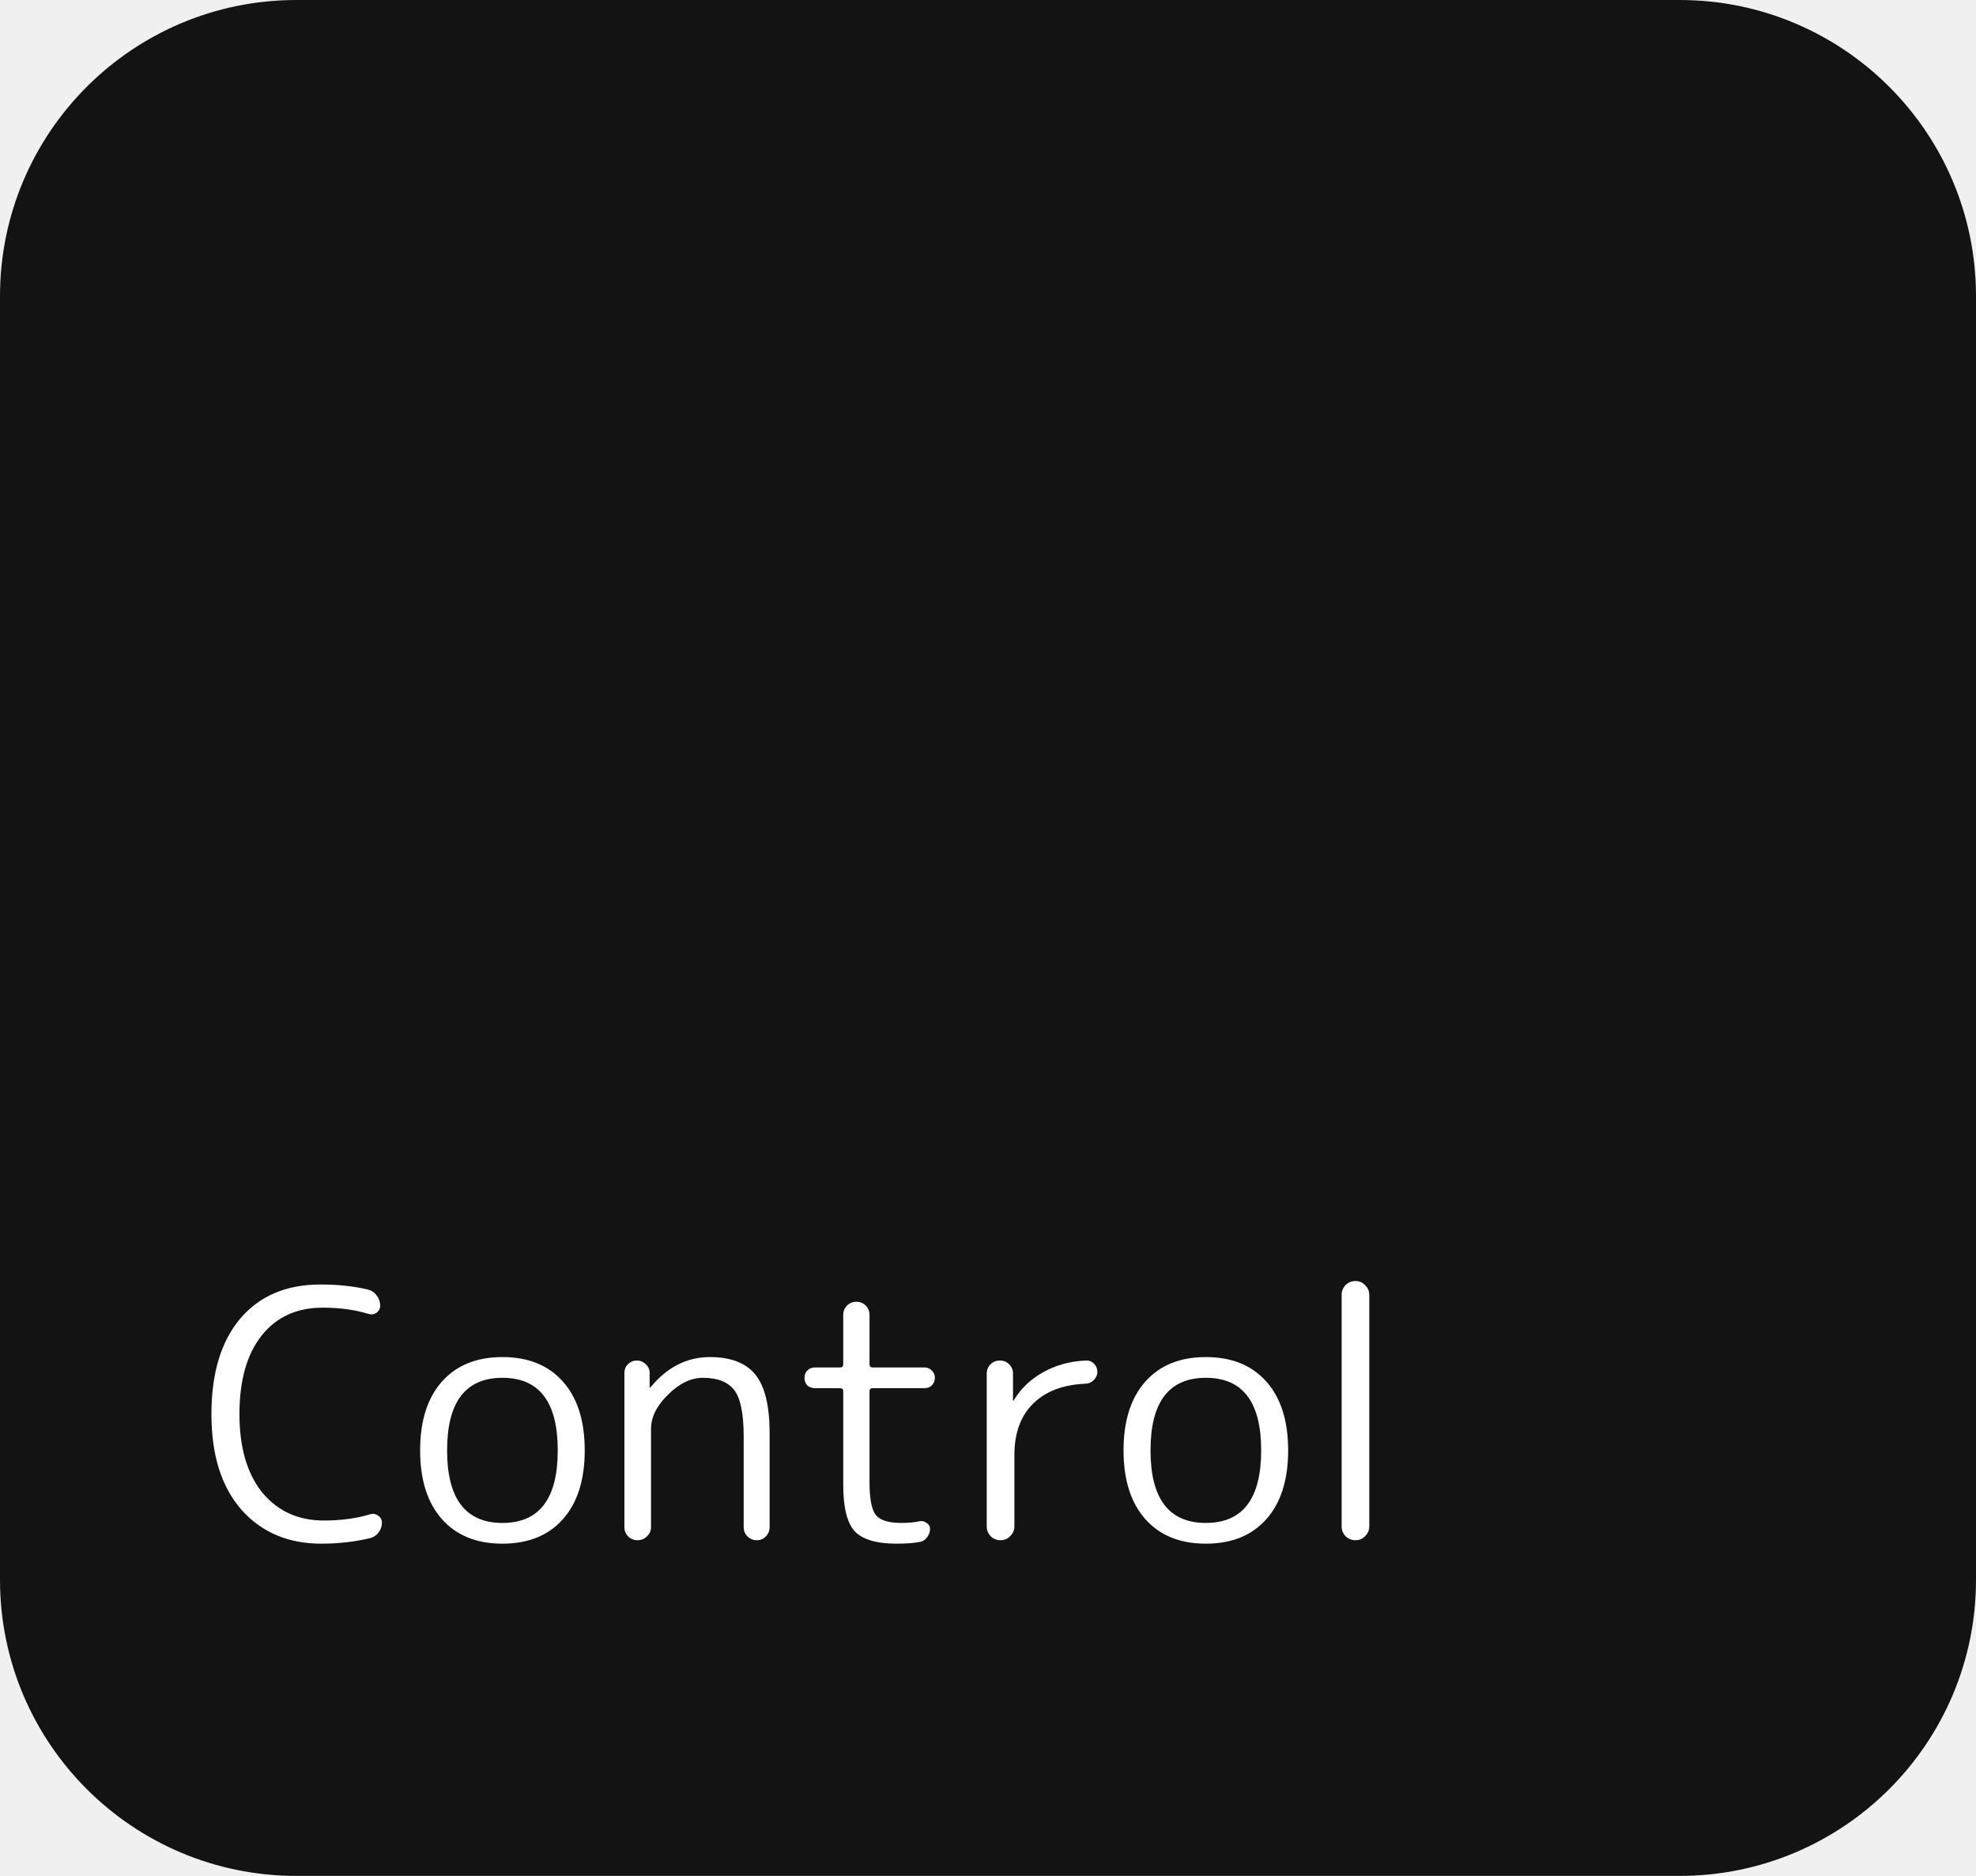
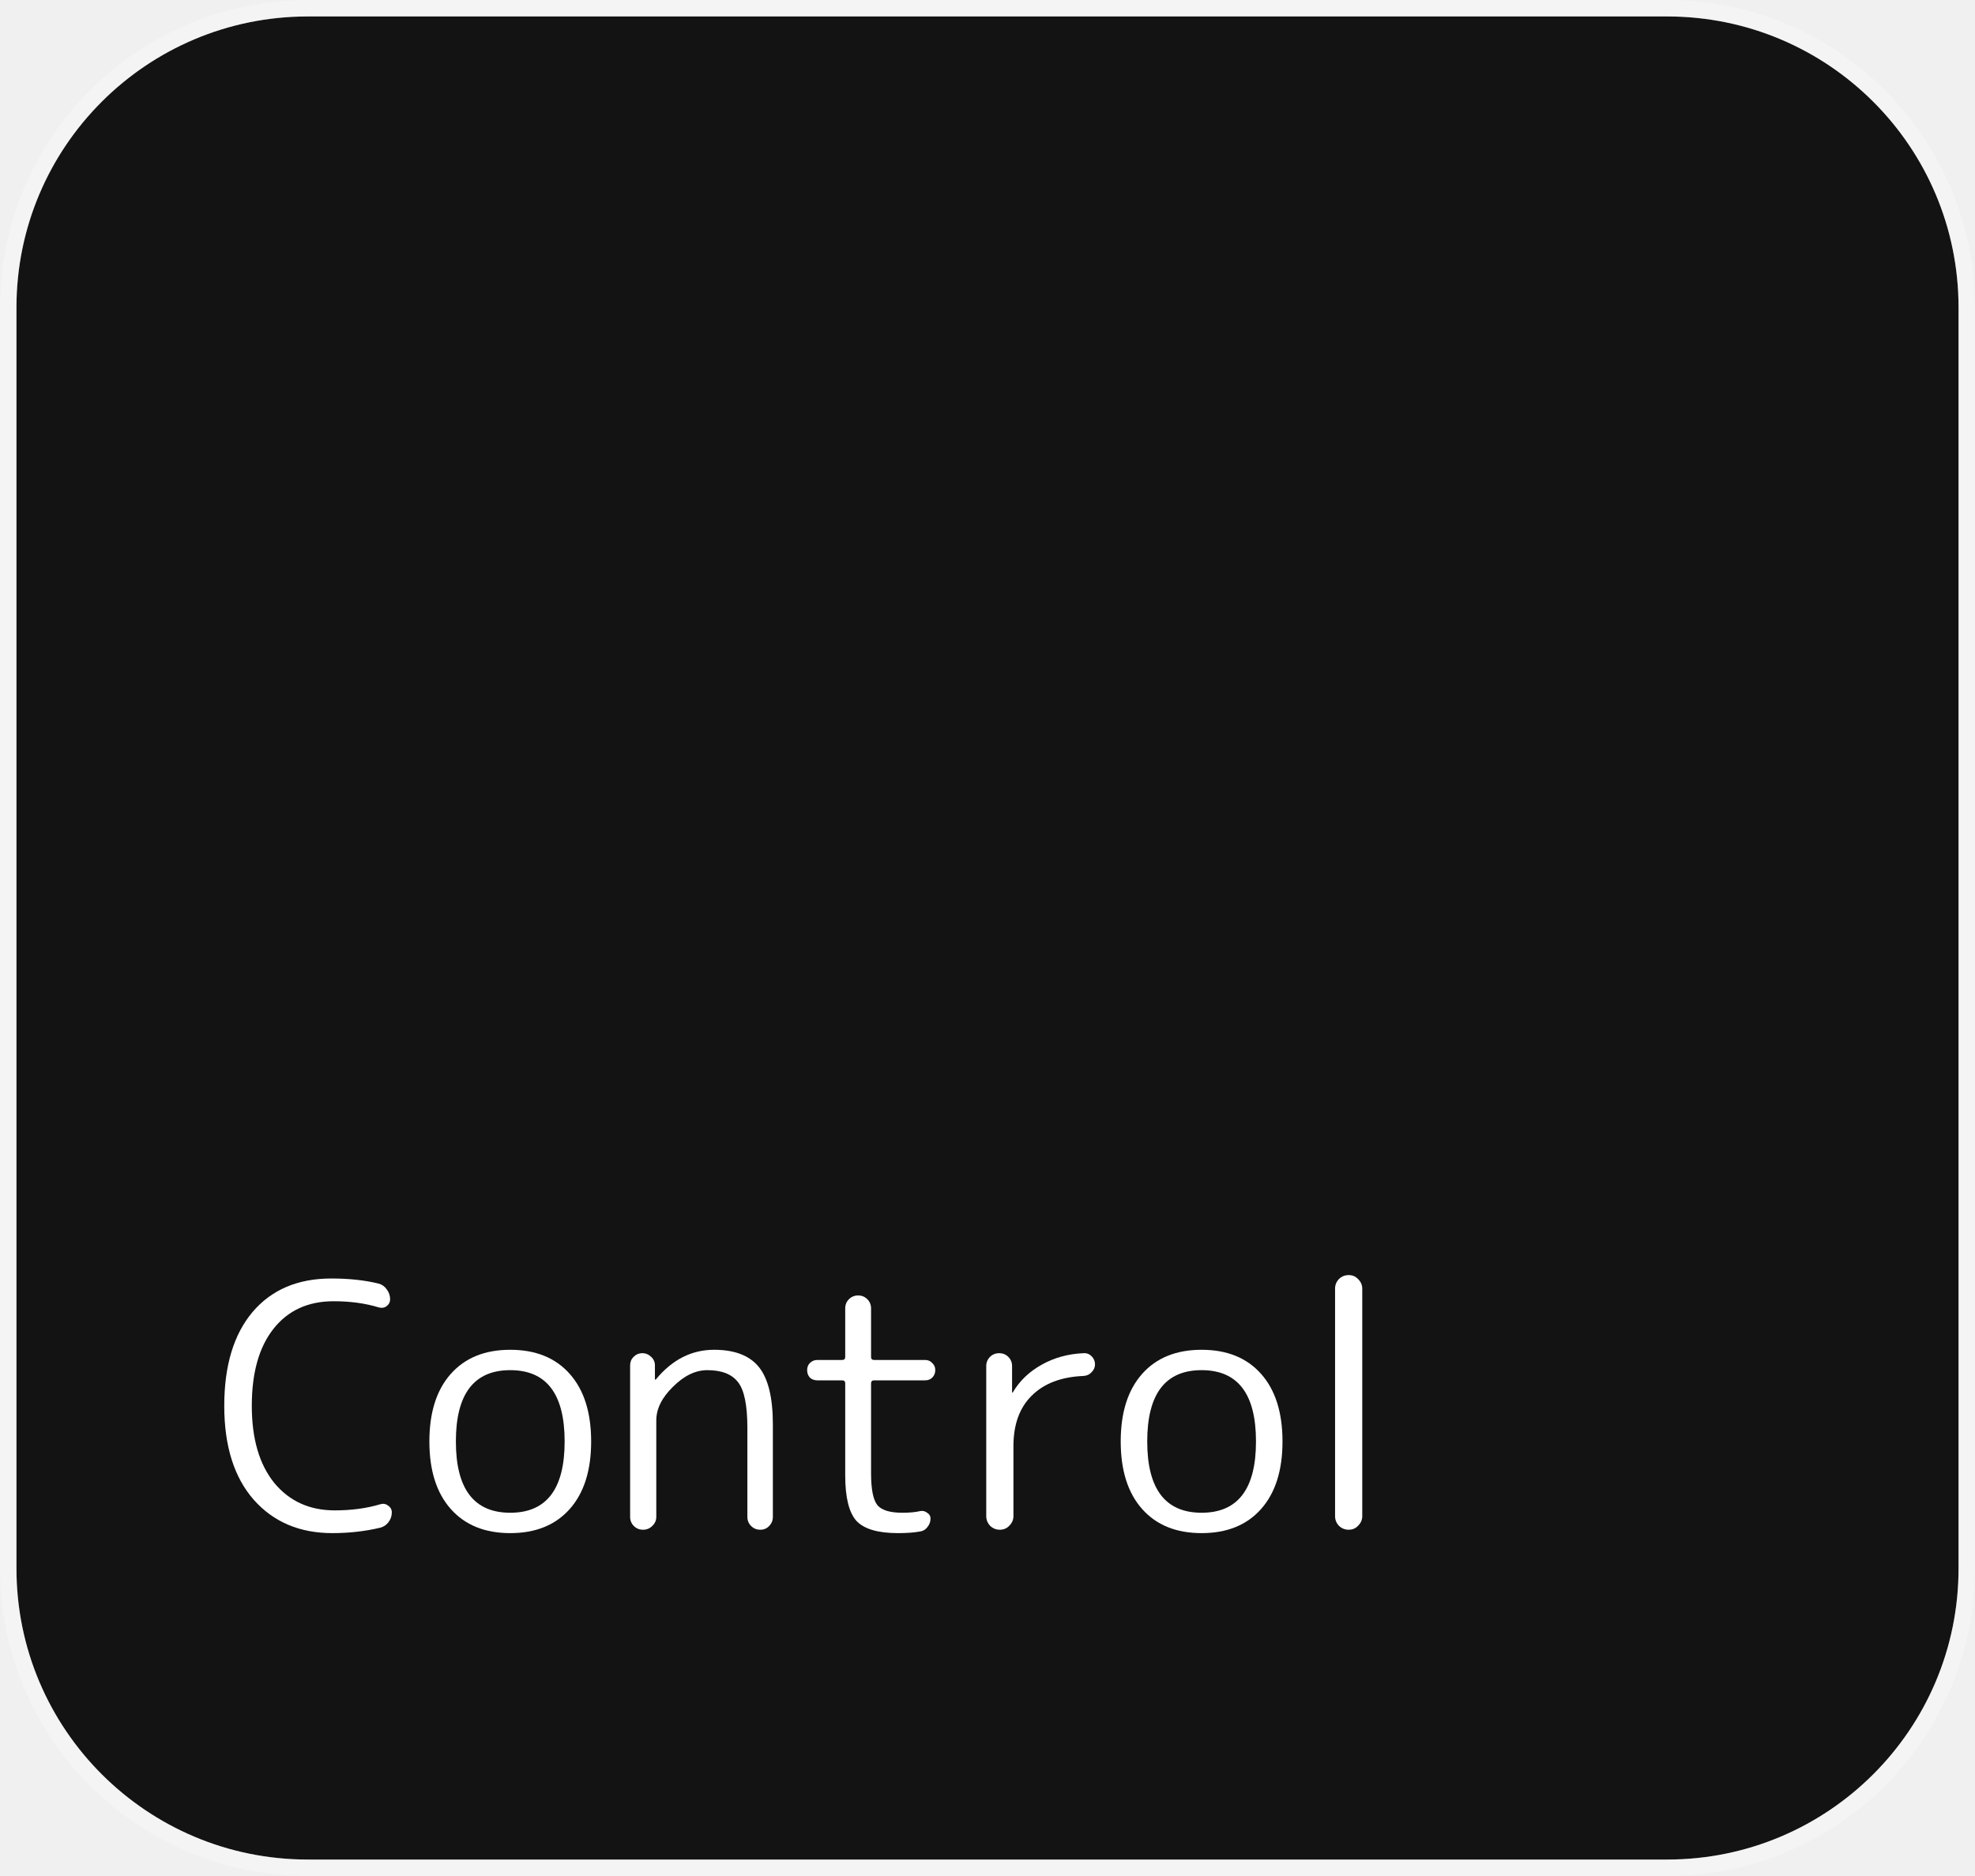
- <svg xmlns="http://www.w3.org/2000/svg" width="118" height="112" viewBox="0 0 118 112" fill="none">
-   <path d="M0 17.684C0 7.917 7.925 0 17.7 0H100.3C110.075 0 118 7.917 118 17.684V94.316C118 104.083 110.075 112 100.3 112H17.7C7.925 112 0 104.083 0 94.316V17.684Z" fill="#131313" />
-   <path d="M19.193 92.164C17.21 92.164 15.62 91.49 14.422 90.142C13.225 88.781 12.626 86.876 12.626 84.427C12.626 81.993 13.197 80.095 14.34 78.733C15.496 77.371 17.093 76.691 19.131 76.691C20.204 76.691 21.161 76.794 22.001 77C22.208 77.055 22.373 77.172 22.497 77.351C22.634 77.529 22.703 77.729 22.703 77.949C22.703 78.128 22.628 78.272 22.476 78.382C22.338 78.479 22.18 78.499 22.001 78.444C21.189 78.197 20.28 78.073 19.275 78.073C17.72 78.073 16.501 78.63 15.62 79.744C14.739 80.858 14.299 82.419 14.299 84.427C14.299 86.422 14.753 87.983 15.662 89.111C16.584 90.225 17.809 90.782 19.337 90.782C20.356 90.782 21.278 90.658 22.104 90.41C22.283 90.356 22.442 90.383 22.579 90.493C22.731 90.589 22.806 90.727 22.806 90.906C22.806 91.126 22.738 91.325 22.6 91.504C22.476 91.669 22.311 91.779 22.104 91.834C21.182 92.054 20.211 92.164 19.193 92.164Z" fill="white" />
-   <path d="M33.307 86.594C33.307 83.705 32.206 82.261 30.003 82.261C27.801 82.261 26.699 83.705 26.699 86.594C26.699 89.482 27.801 90.926 30.003 90.926C32.206 90.926 33.307 89.482 33.307 86.594ZM33.617 90.699C32.75 91.676 31.545 92.164 30.003 92.164C28.461 92.164 27.257 91.676 26.39 90.699C25.522 89.723 25.089 88.354 25.089 86.594C25.089 84.833 25.522 83.465 26.39 82.488C27.257 81.511 28.461 81.023 30.003 81.023C31.545 81.023 32.75 81.511 33.617 82.488C34.484 83.465 34.918 84.833 34.918 86.594C34.918 88.354 34.484 89.723 33.617 90.699Z" fill="white" />
-   <path d="M38.628 91.731C38.477 91.882 38.291 91.958 38.071 91.958C37.85 91.958 37.664 91.882 37.513 91.731C37.361 91.58 37.286 91.394 37.286 91.174V81.972C37.286 81.766 37.355 81.594 37.492 81.456C37.644 81.305 37.823 81.23 38.029 81.23C38.236 81.23 38.415 81.305 38.566 81.456C38.718 81.594 38.793 81.766 38.793 81.972V82.818C38.793 82.832 38.8 82.839 38.814 82.839C38.828 82.839 38.841 82.832 38.855 82.818C39.846 81.621 41.023 81.023 42.386 81.023C43.639 81.023 44.548 81.374 45.112 82.075C45.677 82.777 45.959 83.939 45.959 85.562V91.174C45.959 91.394 45.883 91.58 45.732 91.731C45.594 91.882 45.415 91.958 45.195 91.958C44.974 91.958 44.789 91.882 44.637 91.731C44.486 91.58 44.41 91.394 44.41 91.174V85.768C44.41 84.407 44.224 83.485 43.852 83.004C43.481 82.509 42.854 82.261 41.973 82.261C41.258 82.261 40.562 82.598 39.888 83.272C39.213 83.932 38.876 84.613 38.876 85.314V91.174C38.876 91.394 38.793 91.58 38.628 91.731Z" fill="white" />
-   <path d="M48.662 82.88C48.483 82.88 48.331 82.825 48.208 82.715C48.097 82.591 48.042 82.44 48.042 82.261C48.042 82.082 48.097 81.938 48.208 81.828C48.331 81.704 48.483 81.642 48.662 81.642H50.169C50.293 81.642 50.355 81.58 50.355 81.456V78.506C50.355 78.286 50.431 78.1 50.582 77.949C50.734 77.798 50.92 77.722 51.14 77.722C51.36 77.722 51.546 77.798 51.697 77.949C51.849 78.1 51.925 78.286 51.925 78.506V81.456C51.925 81.58 51.986 81.642 52.11 81.642H55.208C55.387 81.642 55.531 81.704 55.642 81.828C55.766 81.938 55.827 82.082 55.827 82.261C55.827 82.44 55.766 82.591 55.642 82.715C55.531 82.825 55.387 82.88 55.208 82.88H52.11C51.986 82.88 51.925 82.942 51.925 83.066V88.512C51.925 89.503 52.055 90.156 52.317 90.472C52.578 90.775 53.081 90.926 53.824 90.926C54.265 90.926 54.63 90.892 54.919 90.823C55.07 90.796 55.208 90.83 55.332 90.926C55.469 91.009 55.538 91.126 55.538 91.277C55.538 91.47 55.476 91.641 55.352 91.793C55.242 91.944 55.098 92.034 54.919 92.061C54.561 92.13 54.107 92.164 53.556 92.164C52.344 92.164 51.505 91.917 51.037 91.421C50.582 90.913 50.355 89.991 50.355 88.657V83.066C50.355 82.942 50.293 82.88 50.169 82.88H48.662Z" fill="white" />
-   <path d="M60.328 91.71C60.177 91.875 59.984 91.958 59.75 91.958C59.516 91.958 59.316 91.875 59.151 91.71C59 91.545 58.924 91.353 58.924 91.133V82.013C58.924 81.793 59 81.608 59.151 81.456C59.303 81.305 59.488 81.23 59.709 81.23C59.929 81.23 60.115 81.305 60.266 81.456C60.418 81.608 60.493 81.793 60.493 82.013V83.602C60.493 83.616 60.5 83.623 60.514 83.623C60.541 83.623 60.555 83.609 60.555 83.582C60.968 82.894 61.547 82.344 62.29 81.931C63.047 81.505 63.894 81.271 64.83 81.23C65.023 81.216 65.188 81.278 65.325 81.415C65.463 81.553 65.532 81.718 65.532 81.91C65.532 82.089 65.463 82.247 65.325 82.385C65.201 82.522 65.043 82.598 64.85 82.612C63.488 82.667 62.434 83.066 61.691 83.808C60.948 84.537 60.576 85.562 60.576 86.882V91.133C60.576 91.353 60.493 91.545 60.328 91.71Z" fill="white" />
-   <path d="M75.313 86.594C75.313 83.705 74.212 82.261 72.009 82.261C69.806 82.261 68.705 83.705 68.705 86.594C68.705 89.482 69.806 90.926 72.009 90.926C74.212 90.926 75.313 89.482 75.313 86.594ZM75.623 90.699C74.756 91.676 73.551 92.164 72.009 92.164C70.467 92.164 69.263 91.676 68.395 90.699C67.528 89.723 67.094 88.354 67.094 86.594C67.094 84.833 67.528 83.465 68.395 82.488C69.263 81.511 70.467 81.023 72.009 81.023C73.551 81.023 74.756 81.511 75.623 82.488C76.49 83.465 76.924 84.833 76.924 86.594C76.924 88.354 76.49 89.723 75.623 90.699Z" fill="white" />
-   <path d="M81.522 91.71C81.37 91.875 81.178 91.958 80.944 91.958C80.71 91.958 80.51 91.875 80.345 91.71C80.193 91.545 80.118 91.353 80.118 91.133V77.309C80.118 77.089 80.193 76.897 80.345 76.732C80.51 76.567 80.71 76.484 80.944 76.484C81.178 76.484 81.37 76.567 81.522 76.732C81.687 76.897 81.77 77.089 81.77 77.309V91.133C81.77 91.353 81.687 91.545 81.522 91.71Z" fill="white" />
+ <svg xmlns="http://www.w3.org/2000/svg" width="120" height="114" viewBox="0 0 120 114" fill="none">
+   <mask id="path-1-outside-1_1039_7909" maskUnits="userSpaceOnUse" x="0" y="0" width="120" height="114" fill="black">
+     <rect fill="white" width="120" height="114" />
+     <path d="M1 18.684C1 8.917 8.925 1 18.7 1H101.3C111.075 1 119 8.917 119 18.684V95.316C119 105.083 111.075 113 101.3 113H18.7C8.925 113 1 105.083 1 95.316V18.684Z" />
+     <path d="M20.193 93.164C18.21 93.164 16.62 92.49 15.422 91.142C14.225 89.781 13.626 87.876 13.626 85.427C13.626 82.993 14.197 81.095 15.34 79.733C16.496 78.371 18.093 77.691 20.131 77.691C21.204 77.691 22.161 77.794 23.001 78C23.208 78.055 23.373 78.172 23.497 78.351C23.634 78.529 23.703 78.729 23.703 78.949C23.703 79.128 23.628 79.272 23.476 79.382C23.338 79.479 23.18 79.499 23.001 79.444C22.189 79.197 21.28 79.073 20.275 79.073C18.72 79.073 17.501 79.63 16.62 80.744C15.739 81.858 15.299 83.419 15.299 85.427C15.299 87.422 15.753 88.983 16.662 90.111C17.584 91.225 18.809 91.782 20.337 91.782C21.356 91.782 22.278 91.658 23.104 91.41C23.283 91.356 23.442 91.383 23.579 91.493C23.731 91.589 23.806 91.727 23.806 91.906C23.806 92.126 23.738 92.325 23.6 92.504C23.476 92.669 23.311 92.779 23.104 92.834C22.182 93.054 21.211 93.164 20.193 93.164Z" />
+     <path d="M34.307 87.594C34.307 84.705 33.206 83.261 31.003 83.261C28.801 83.261 27.699 84.705 27.699 87.594C27.699 90.482 28.801 91.926 31.003 91.926C33.206 91.926 34.307 90.482 34.307 87.594ZM34.617 91.699C33.75 92.676 32.545 93.164 31.003 93.164C29.461 93.164 28.257 92.676 27.39 91.699C26.522 90.723 26.089 89.354 26.089 87.594C26.089 85.833 26.522 84.465 27.39 83.488C28.257 82.511 29.461 82.023 31.003 82.023C32.545 82.023 33.75 82.511 34.617 83.488C35.484 84.465 35.918 85.833 35.918 87.594C35.918 89.354 35.484 90.723 34.617 91.699Z" />
+     <path d="M39.628 92.731C39.477 92.882 39.291 92.958 39.071 92.958C38.85 92.958 38.664 92.882 38.513 92.731C38.361 92.58 38.286 92.394 38.286 92.174V82.972C38.286 82.766 38.355 82.594 38.492 82.456C38.644 82.305 38.823 82.23 39.029 82.23C39.236 82.23 39.415 82.305 39.566 82.456C39.718 82.594 39.793 82.766 39.793 82.972V83.818C39.793 83.832 39.8 83.839 39.814 83.839C39.828 83.839 39.841 83.832 39.855 83.818C40.846 82.621 42.023 82.023 43.386 82.023C44.639 82.023 45.548 82.374 46.112 83.075C46.677 83.777 46.959 84.939 46.959 86.562V92.174C46.959 92.394 46.883 92.58 46.732 92.731C46.594 92.882 46.415 92.958 46.195 92.958C45.974 92.958 45.789 92.882 45.637 92.731C45.486 92.58 45.41 92.394 45.41 92.174V86.768C45.41 85.407 45.224 84.485 44.852 84.004C44.481 83.509 43.854 83.261 42.973 83.261C42.258 83.261 41.562 83.598 40.888 84.272C40.213 84.932 39.876 85.613 39.876 86.314V92.174C39.876 92.394 39.793 92.58 39.628 92.731Z" />
+     <path d="M49.662 83.88C49.483 83.88 49.331 83.825 49.208 83.715C49.097 83.591 49.042 83.44 49.042 83.261C49.042 83.082 49.097 82.938 49.208 82.828C49.331 82.704 49.483 82.642 49.662 82.642H51.169C51.293 82.642 51.355 82.58 51.355 82.456V79.506C51.355 79.286 51.431 79.1 51.582 78.949C51.734 78.798 51.92 78.722 52.14 78.722C52.36 78.722 52.546 78.798 52.697 78.949C52.849 79.1 52.925 79.286 52.925 79.506V82.456C52.925 82.58 52.986 82.642 53.11 82.642H56.208C56.387 82.642 56.531 82.704 56.642 82.828C56.766 82.938 56.827 83.082 56.827 83.261C56.827 83.44 56.766 83.591 56.642 83.715C56.531 83.825 56.387 83.88 56.208 83.88H53.11C52.986 83.88 52.925 83.942 52.925 84.066V89.512C52.925 90.503 53.055 91.156 53.317 91.472C53.578 91.775 54.081 91.926 54.824 91.926C55.265 91.926 55.63 91.892 55.919 91.823C56.07 91.796 56.208 91.83 56.332 91.926C56.469 92.009 56.538 92.126 56.538 92.277C56.538 92.47 56.476 92.641 56.352 92.793C56.242 92.944 56.098 93.034 55.919 93.061C55.561 93.13 55.107 93.164 54.556 93.164C53.344 93.164 52.505 92.917 52.037 92.421C51.582 91.913 51.355 90.991 51.355 89.657V84.066C51.355 83.942 51.293 83.88 51.169 83.88H49.662Z" />
+     <path d="M61.328 92.71C61.177 92.875 60.984 92.958 60.75 92.958C60.516 92.958 60.316 92.875 60.151 92.71C60 92.545 59.924 92.353 59.924 92.133V83.013C59.924 82.793 60 82.608 60.151 82.456C60.303 82.305 60.488 82.23 60.709 82.23C60.929 82.23 61.115 82.305 61.266 82.456C61.418 82.608 61.493 82.793 61.493 83.013V84.602C61.493 84.616 61.5 84.623 61.514 84.623C61.541 84.623 61.555 84.609 61.555 84.582C61.968 83.894 62.547 83.344 63.29 82.931C64.047 82.505 64.894 82.271 65.83 82.23C66.023 82.216 66.188 82.278 66.325 82.415C66.463 82.553 66.532 82.718 66.532 82.91C66.532 83.089 66.463 83.247 66.325 83.385C66.201 83.522 66.043 83.598 65.85 83.612C64.488 83.667 63.434 84.066 62.691 84.808C61.948 85.537 61.576 86.562 61.576 87.882V92.133C61.576 92.353 61.493 92.545 61.328 92.71Z" />
+     <path d="M76.313 87.594C76.313 84.705 75.212 83.261 73.009 83.261C70.806 83.261 69.705 84.705 69.705 87.594C69.705 90.482 70.806 91.926 73.009 91.926C75.212 91.926 76.313 90.482 76.313 87.594ZM76.623 91.699C75.756 92.676 74.551 93.164 73.009 93.164C71.467 93.164 70.263 92.676 69.395 91.699C68.528 90.723 68.094 89.354 68.094 87.594C68.094 85.833 68.528 84.465 69.395 83.488C70.263 82.511 71.467 82.023 73.009 82.023C74.551 82.023 75.756 82.511 76.623 83.488C77.49 84.465 77.924 85.833 77.924 87.594C77.924 89.354 77.49 90.723 76.623 91.699Z" />
+     <path d="M82.522 92.71C82.37 92.875 82.178 92.958 81.944 92.958C81.71 92.958 81.51 92.875 81.345 92.71C81.193 92.545 81.118 92.353 81.118 92.133V78.309C81.118 78.089 81.193 77.897 81.345 77.732C81.51 77.567 81.71 77.484 81.944 77.484C82.178 77.484 82.37 77.567 82.522 77.732C82.687 77.897 82.77 78.089 82.77 78.309V92.133C82.77 92.353 82.687 92.545 82.522 92.71Z" />
+   </mask>
+   <path d="M1 18.684C1 8.917 8.925 1 18.7 1H101.3C111.075 1 119 8.917 119 18.684V95.316C119 105.083 111.075 113 101.3 113H18.7C8.925 113 1 105.083 1 95.316V18.684Z" fill="#131313" />
+   <path d="M20.193 93.164C18.21 93.164 16.62 92.49 15.422 91.142C14.225 89.781 13.626 87.876 13.626 85.427C13.626 82.993 14.197 81.095 15.34 79.733C16.496 78.371 18.093 77.691 20.131 77.691C21.204 77.691 22.161 77.794 23.001 78C23.208 78.055 23.373 78.172 23.497 78.351C23.634 78.529 23.703 78.729 23.703 78.949C23.703 79.128 23.628 79.272 23.476 79.382C23.338 79.479 23.18 79.499 23.001 79.444C22.189 79.197 21.28 79.073 20.275 79.073C18.72 79.073 17.501 79.63 16.62 80.744C15.739 81.858 15.299 83.419 15.299 85.427C15.299 87.422 15.753 88.983 16.662 90.111C17.584 91.225 18.809 91.782 20.337 91.782C21.356 91.782 22.278 91.658 23.104 91.41C23.283 91.356 23.442 91.383 23.579 91.493C23.731 91.589 23.806 91.727 23.806 91.906C23.806 92.126 23.738 92.325 23.6 92.504C23.476 92.669 23.311 92.779 23.104 92.834C22.182 93.054 21.211 93.164 20.193 93.164Z" fill="white" />
+   <path d="M34.307 87.594C34.307 84.705 33.206 83.261 31.003 83.261C28.801 83.261 27.699 84.705 27.699 87.594C27.699 90.482 28.801 91.926 31.003 91.926C33.206 91.926 34.307 90.482 34.307 87.594ZM34.617 91.699C33.75 92.676 32.545 93.164 31.003 93.164C29.461 93.164 28.257 92.676 27.39 91.699C26.522 90.723 26.089 89.354 26.089 87.594C26.089 85.833 26.522 84.465 27.39 83.488C28.257 82.511 29.461 82.023 31.003 82.023C32.545 82.023 33.75 82.511 34.617 83.488C35.484 84.465 35.918 85.833 35.918 87.594C35.918 89.354 35.484 90.723 34.617 91.699Z" fill="white" />
+   <path d="M39.628 92.731C39.477 92.882 39.291 92.958 39.071 92.958C38.85 92.958 38.664 92.882 38.513 92.731C38.361 92.58 38.286 92.394 38.286 92.174V82.972C38.286 82.766 38.355 82.594 38.492 82.456C38.644 82.305 38.823 82.23 39.029 82.23C39.236 82.23 39.415 82.305 39.566 82.456C39.718 82.594 39.793 82.766 39.793 82.972V83.818C39.793 83.832 39.8 83.839 39.814 83.839C39.828 83.839 39.841 83.832 39.855 83.818C40.846 82.621 42.023 82.023 43.386 82.023C44.639 82.023 45.548 82.374 46.112 83.075C46.677 83.777 46.959 84.939 46.959 86.562V92.174C46.959 92.394 46.883 92.58 46.732 92.731C46.594 92.882 46.415 92.958 46.195 92.958C45.974 92.958 45.789 92.882 45.637 92.731C45.486 92.58 45.41 92.394 45.41 92.174V86.768C45.41 85.407 45.224 84.485 44.852 84.004C44.481 83.509 43.854 83.261 42.973 83.261C42.258 83.261 41.562 83.598 40.888 84.272C40.213 84.932 39.876 85.613 39.876 86.314V92.174C39.876 92.394 39.793 92.58 39.628 92.731Z" fill="white" />
+   <path d="M49.662 83.88C49.483 83.88 49.331 83.825 49.208 83.715C49.097 83.591 49.042 83.44 49.042 83.261C49.042 83.082 49.097 82.938 49.208 82.828C49.331 82.704 49.483 82.642 49.662 82.642H51.169C51.293 82.642 51.355 82.58 51.355 82.456V79.506C51.355 79.286 51.431 79.1 51.582 78.949C51.734 78.798 51.92 78.722 52.14 78.722C52.36 78.722 52.546 78.798 52.697 78.949C52.849 79.1 52.925 79.286 52.925 79.506V82.456C52.925 82.58 52.986 82.642 53.11 82.642H56.208C56.387 82.642 56.531 82.704 56.642 82.828C56.766 82.938 56.827 83.082 56.827 83.261C56.827 83.44 56.766 83.591 56.642 83.715C56.531 83.825 56.387 83.88 56.208 83.88H53.11C52.986 83.88 52.925 83.942 52.925 84.066V89.512C52.925 90.503 53.055 91.156 53.317 91.472C53.578 91.775 54.081 91.926 54.824 91.926C55.265 91.926 55.63 91.892 55.919 91.823C56.07 91.796 56.208 91.83 56.332 91.926C56.469 92.009 56.538 92.126 56.538 92.277C56.538 92.47 56.476 92.641 56.352 92.793C56.242 92.944 56.098 93.034 55.919 93.061C55.561 93.13 55.107 93.164 54.556 93.164C53.344 93.164 52.505 92.917 52.037 92.421C51.582 91.913 51.355 90.991 51.355 89.657V84.066C51.355 83.942 51.293 83.88 51.169 83.88H49.662Z" fill="white" />
+   <path d="M61.328 92.71C61.177 92.875 60.984 92.958 60.75 92.958C60.516 92.958 60.316 92.875 60.151 92.71C60 92.545 59.924 92.353 59.924 92.133V83.013C59.924 82.793 60 82.608 60.151 82.456C60.303 82.305 60.488 82.23 60.709 82.23C60.929 82.23 61.115 82.305 61.266 82.456C61.418 82.608 61.493 82.793 61.493 83.013V84.602C61.493 84.616 61.5 84.623 61.514 84.623C61.541 84.623 61.555 84.609 61.555 84.582C61.968 83.894 62.547 83.344 63.29 82.931C64.047 82.505 64.894 82.271 65.83 82.23C66.023 82.216 66.188 82.278 66.325 82.415C66.463 82.553 66.532 82.718 66.532 82.91C66.532 83.089 66.463 83.247 66.325 83.385C66.201 83.522 66.043 83.598 65.85 83.612C64.488 83.667 63.434 84.066 62.691 84.808C61.948 85.537 61.576 86.562 61.576 87.882V92.133C61.576 92.353 61.493 92.545 61.328 92.71Z" fill="white" />
+   <path d="M76.313 87.594C76.313 84.705 75.212 83.261 73.009 83.261C70.806 83.261 69.705 84.705 69.705 87.594C69.705 90.482 70.806 91.926 73.009 91.926C75.212 91.926 76.313 90.482 76.313 87.594ZM76.623 91.699C75.756 92.676 74.551 93.164 73.009 93.164C71.467 93.164 70.263 92.676 69.395 91.699C68.528 90.723 68.094 89.354 68.094 87.594C68.094 85.833 68.528 84.465 69.395 83.488C70.263 82.511 71.467 82.023 73.009 82.023C74.551 82.023 75.756 82.511 76.623 83.488C77.49 84.465 77.924 85.833 77.924 87.594C77.924 89.354 77.49 90.723 76.623 91.699Z" fill="white" />
+   <path d="M82.522 92.71C82.37 92.875 82.178 92.958 81.944 92.958C81.71 92.958 81.51 92.875 81.345 92.71C81.193 92.545 81.118 92.353 81.118 92.133V78.309C81.118 78.089 81.193 77.897 81.345 77.732C81.51 77.567 81.71 77.484 81.944 77.484C82.178 77.484 82.37 77.567 82.522 77.732C82.687 77.897 82.77 78.089 82.77 78.309V92.133C82.77 92.353 82.687 92.545 82.522 92.71Z" fill="white" />
+   <path d="M1 18.684C1 8.917 8.925 1 18.7 1H101.3C111.075 1 119 8.917 119 18.684V95.316C119 105.083 111.075 113 101.3 113H18.7C8.925 113 1 105.083 1 95.316V18.684Z" stroke="white" stroke-opacity="0.25" stroke-width="2" mask="url(#path-1-outside-1_1039_7909)" />
+   <path d="M20.193 93.164C18.21 93.164 16.62 92.49 15.422 91.142C14.225 89.781 13.626 87.876 13.626 85.427C13.626 82.993 14.197 81.095 15.34 79.733C16.496 78.371 18.093 77.691 20.131 77.691C21.204 77.691 22.161 77.794 23.001 78C23.208 78.055 23.373 78.172 23.497 78.351C23.634 78.529 23.703 78.729 23.703 78.949C23.703 79.128 23.628 79.272 23.476 79.382C23.338 79.479 23.18 79.499 23.001 79.444C22.189 79.197 21.28 79.073 20.275 79.073C18.72 79.073 17.501 79.63 16.62 80.744C15.739 81.858 15.299 83.419 15.299 85.427C15.299 87.422 15.753 88.983 16.662 90.111C17.584 91.225 18.809 91.782 20.337 91.782C21.356 91.782 22.278 91.658 23.104 91.41C23.283 91.356 23.442 91.383 23.579 91.493C23.731 91.589 23.806 91.727 23.806 91.906C23.806 92.126 23.738 92.325 23.6 92.504C23.476 92.669 23.311 92.779 23.104 92.834C22.182 93.054 21.211 93.164 20.193 93.164Z" stroke="white" stroke-opacity="0.25" stroke-width="2" mask="url(#path-1-outside-1_1039_7909)" />
+   <path d="M34.307 87.594C34.307 84.705 33.206 83.261 31.003 83.261C28.801 83.261 27.699 84.705 27.699 87.594C27.699 90.482 28.801 91.926 31.003 91.926C33.206 91.926 34.307 90.482 34.307 87.594ZM34.617 91.699C33.75 92.676 32.545 93.164 31.003 93.164C29.461 93.164 28.257 92.676 27.39 91.699C26.522 90.723 26.089 89.354 26.089 87.594C26.089 85.833 26.522 84.465 27.39 83.488C28.257 82.511 29.461 82.023 31.003 82.023C32.545 82.023 33.75 82.511 34.617 83.488C35.484 84.465 35.918 85.833 35.918 87.594C35.918 89.354 35.484 90.723 34.617 91.699Z" stroke="white" stroke-opacity="0.25" stroke-width="2" mask="url(#path-1-outside-1_1039_7909)" />
+   <path d="M39.628 92.731C39.477 92.882 39.291 92.958 39.071 92.958C38.85 92.958 38.664 92.882 38.513 92.731C38.361 92.58 38.286 92.394 38.286 92.174V82.972C38.286 82.766 38.355 82.594 38.492 82.456C38.644 82.305 38.823 82.23 39.029 82.23C39.236 82.23 39.415 82.305 39.566 82.456C39.718 82.594 39.793 82.766 39.793 82.972V83.818C39.793 83.832 39.8 83.839 39.814 83.839C39.828 83.839 39.841 83.832 39.855 83.818C40.846 82.621 42.023 82.023 43.386 82.023C44.639 82.023 45.548 82.374 46.112 83.075C46.677 83.777 46.959 84.939 46.959 86.562V92.174C46.959 92.394 46.883 92.58 46.732 92.731C46.594 92.882 46.415 92.958 46.195 92.958C45.974 92.958 45.789 92.882 45.637 92.731C45.486 92.58 45.41 92.394 45.41 92.174V86.768C45.41 85.407 45.224 84.485 44.852 84.004C44.481 83.509 43.854 83.261 42.973 83.261C42.258 83.261 41.562 83.598 40.888 84.272C40.213 84.932 39.876 85.613 39.876 86.314V92.174C39.876 92.394 39.793 92.58 39.628 92.731Z" stroke="white" stroke-opacity="0.25" stroke-width="2" mask="url(#path-1-outside-1_1039_7909)" />
+   <path d="M49.662 83.88C49.483 83.88 49.331 83.825 49.208 83.715C49.097 83.591 49.042 83.44 49.042 83.261C49.042 83.082 49.097 82.938 49.208 82.828C49.331 82.704 49.483 82.642 49.662 82.642H51.169C51.293 82.642 51.355 82.58 51.355 82.456V79.506C51.355 79.286 51.431 79.1 51.582 78.949C51.734 78.798 51.92 78.722 52.14 78.722C52.36 78.722 52.546 78.798 52.697 78.949C52.849 79.1 52.925 79.286 52.925 79.506V82.456C52.925 82.58 52.986 82.642 53.11 82.642H56.208C56.387 82.642 56.531 82.704 56.642 82.828C56.766 82.938 56.827 83.082 56.827 83.261C56.827 83.44 56.766 83.591 56.642 83.715C56.531 83.825 56.387 83.88 56.208 83.88H53.11C52.986 83.88 52.925 83.942 52.925 84.066V89.512C52.925 90.503 53.055 91.156 53.317 91.472C53.578 91.775 54.081 91.926 54.824 91.926C55.265 91.926 55.63 91.892 55.919 91.823C56.07 91.796 56.208 91.83 56.332 91.926C56.469 92.009 56.538 92.126 56.538 92.277C56.538 92.47 56.476 92.641 56.352 92.793C56.242 92.944 56.098 93.034 55.919 93.061C55.561 93.13 55.107 93.164 54.556 93.164C53.344 93.164 52.505 92.917 52.037 92.421C51.582 91.913 51.355 90.991 51.355 89.657V84.066C51.355 83.942 51.293 83.88 51.169 83.88H49.662Z" stroke="white" stroke-opacity="0.25" stroke-width="2" mask="url(#path-1-outside-1_1039_7909)" />
+   <path d="M61.328 92.71C61.177 92.875 60.984 92.958 60.75 92.958C60.516 92.958 60.316 92.875 60.151 92.71C60 92.545 59.924 92.353 59.924 92.133V83.013C59.924 82.793 60 82.608 60.151 82.456C60.303 82.305 60.488 82.23 60.709 82.23C60.929 82.23 61.115 82.305 61.266 82.456C61.418 82.608 61.493 82.793 61.493 83.013V84.602C61.493 84.616 61.5 84.623 61.514 84.623C61.541 84.623 61.555 84.609 61.555 84.582C61.968 83.894 62.547 83.344 63.29 82.931C64.047 82.505 64.894 82.271 65.83 82.23C66.023 82.216 66.188 82.278 66.325 82.415C66.463 82.553 66.532 82.718 66.532 82.91C66.532 83.089 66.463 83.247 66.325 83.385C66.201 83.522 66.043 83.598 65.85 83.612C64.488 83.667 63.434 84.066 62.691 84.808C61.948 85.537 61.576 86.562 61.576 87.882V92.133C61.576 92.353 61.493 92.545 61.328 92.71Z" stroke="white" stroke-opacity="0.25" stroke-width="2" mask="url(#path-1-outside-1_1039_7909)" />
+   <path d="M76.313 87.594C76.313 84.705 75.212 83.261 73.009 83.261C70.806 83.261 69.705 84.705 69.705 87.594C69.705 90.482 70.806 91.926 73.009 91.926C75.212 91.926 76.313 90.482 76.313 87.594ZM76.623 91.699C75.756 92.676 74.551 93.164 73.009 93.164C71.467 93.164 70.263 92.676 69.395 91.699C68.528 90.723 68.094 89.354 68.094 87.594C68.094 85.833 68.528 84.465 69.395 83.488C70.263 82.511 71.467 82.023 73.009 82.023C74.551 82.023 75.756 82.511 76.623 83.488C77.49 84.465 77.924 85.833 77.924 87.594C77.924 89.354 77.49 90.723 76.623 91.699Z" stroke="white" stroke-opacity="0.25" stroke-width="2" mask="url(#path-1-outside-1_1039_7909)" />
+   <path d="M82.522 92.71C82.37 92.875 82.178 92.958 81.944 92.958C81.71 92.958 81.51 92.875 81.345 92.71C81.193 92.545 81.118 92.353 81.118 92.133V78.309C81.118 78.089 81.193 77.897 81.345 77.732C81.51 77.567 81.71 77.484 81.944 77.484C82.178 77.484 82.37 77.567 82.522 77.732C82.687 77.897 82.77 78.089 82.77 78.309V92.133C82.77 92.353 82.687 92.545 82.522 92.71Z" stroke="white" stroke-opacity="0.25" stroke-width="2" mask="url(#path-1-outside-1_1039_7909)" />
</svg>
